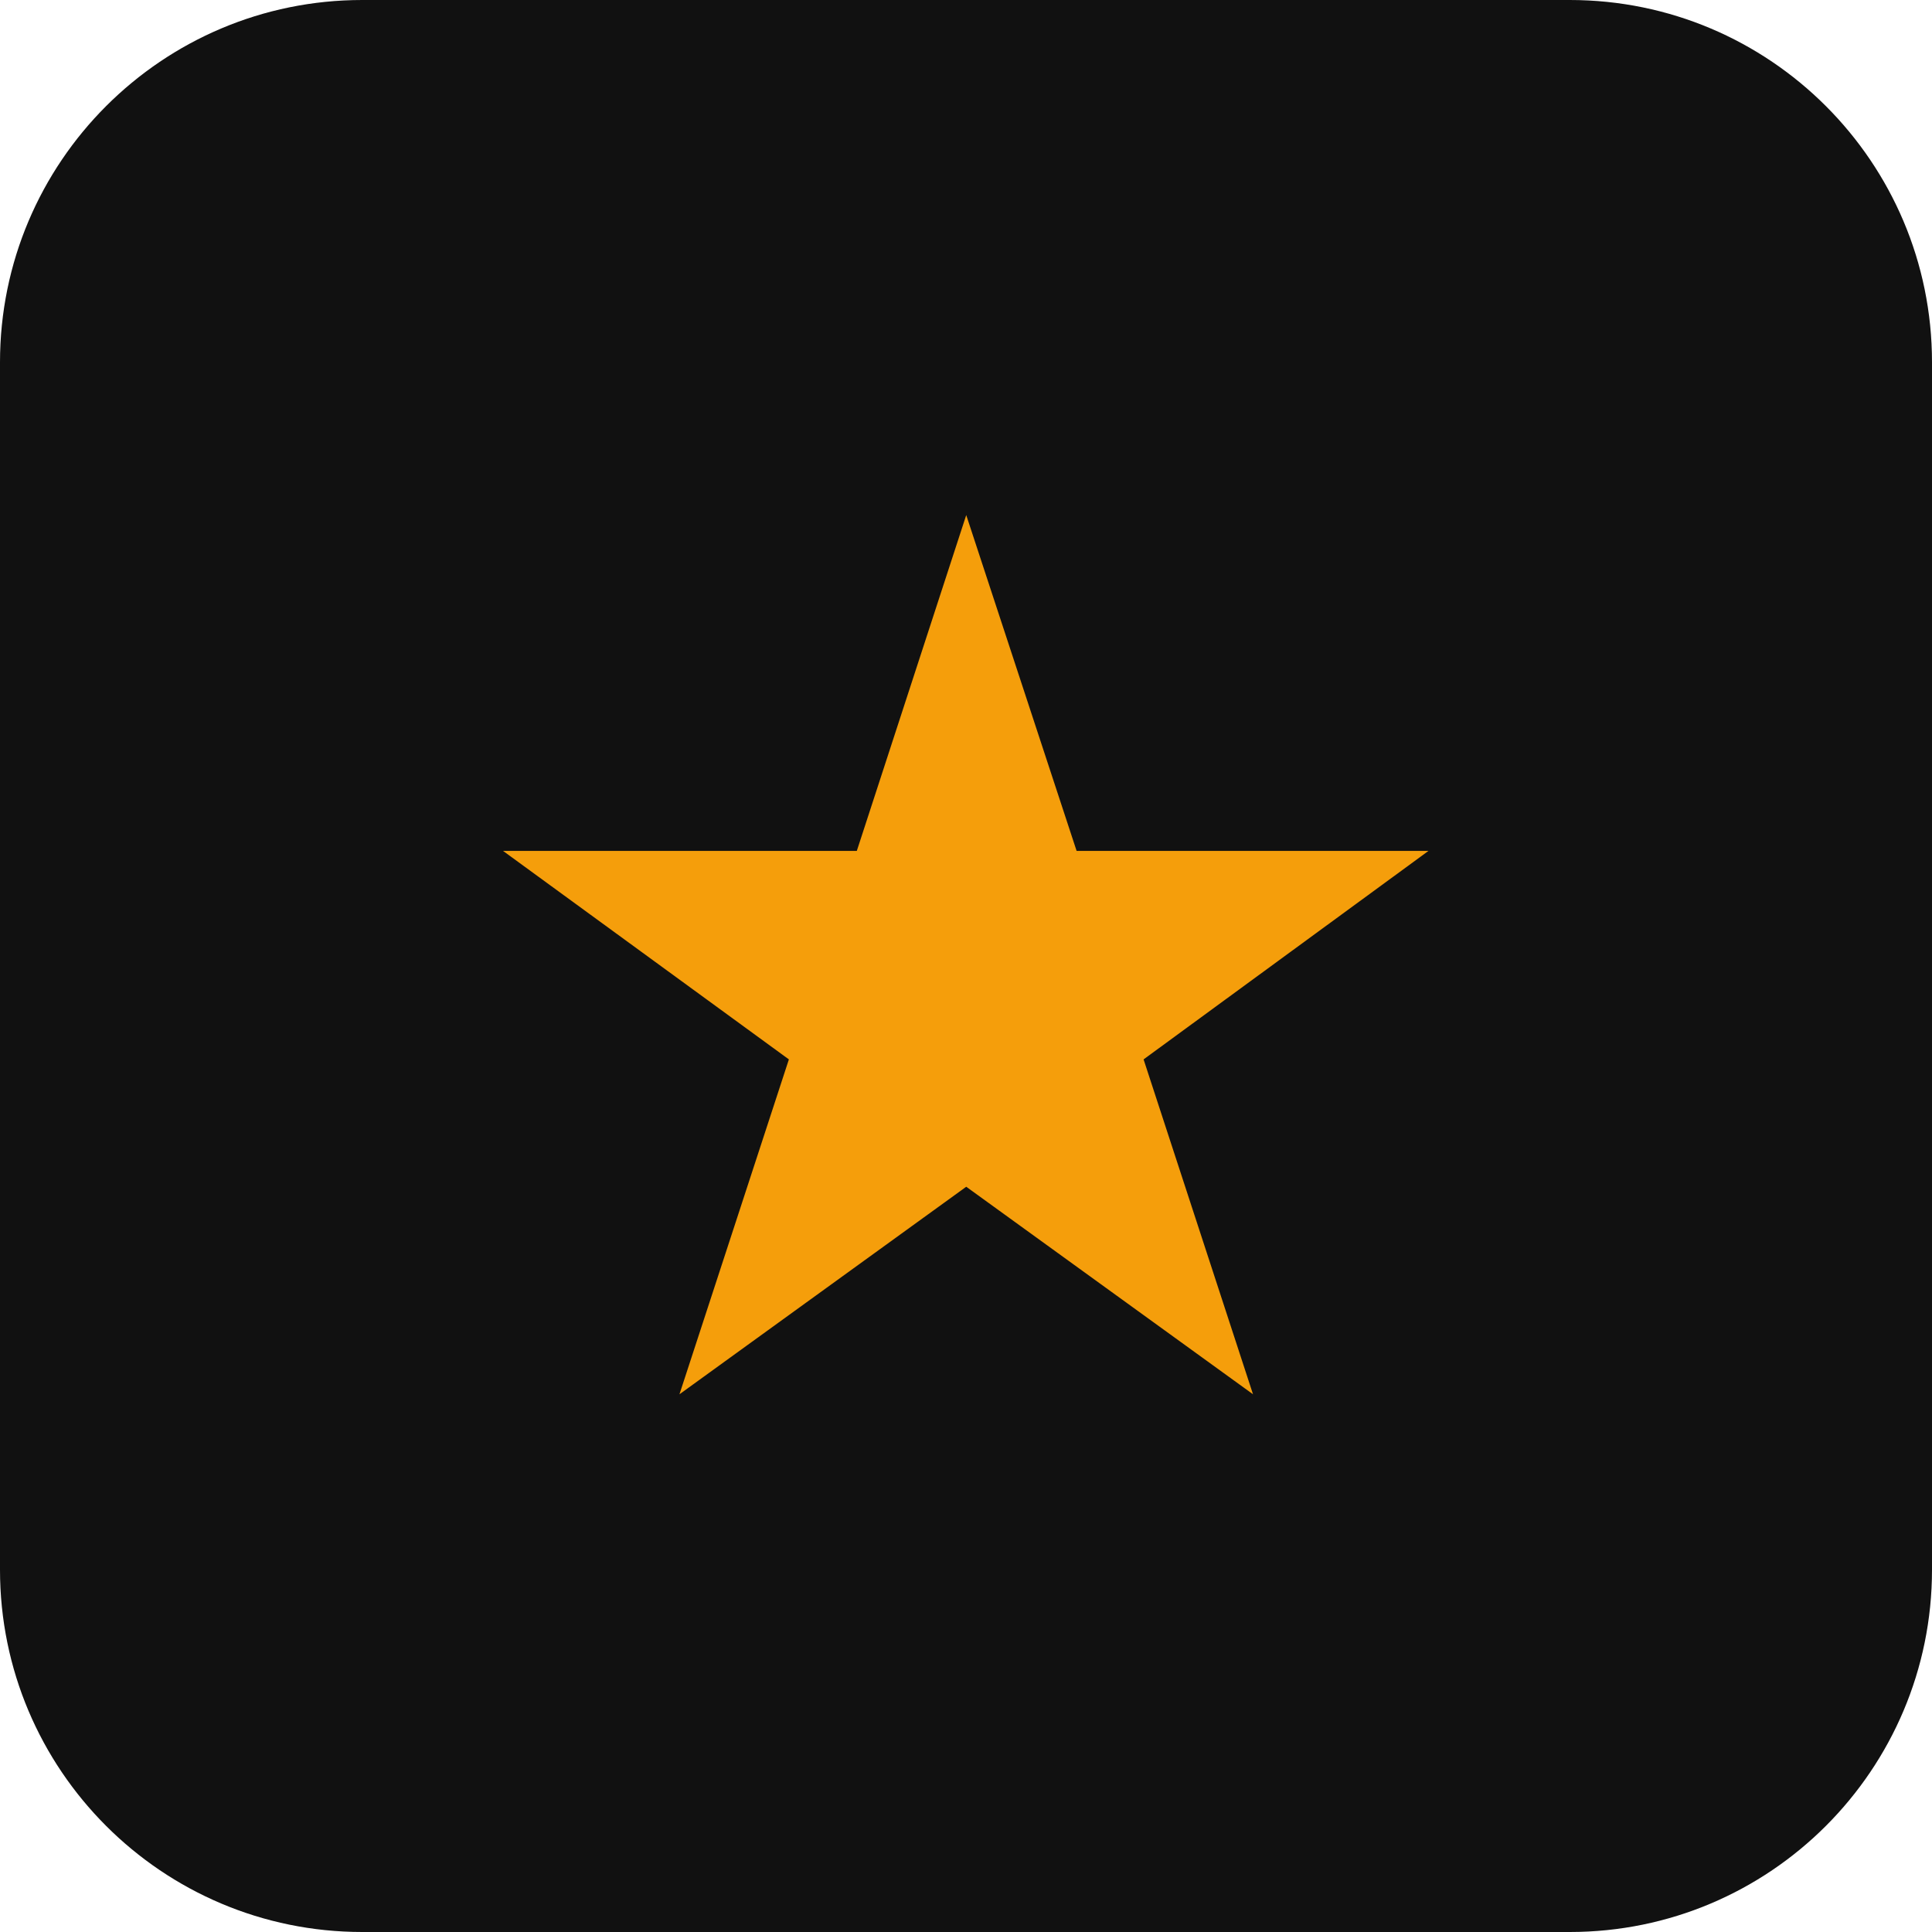
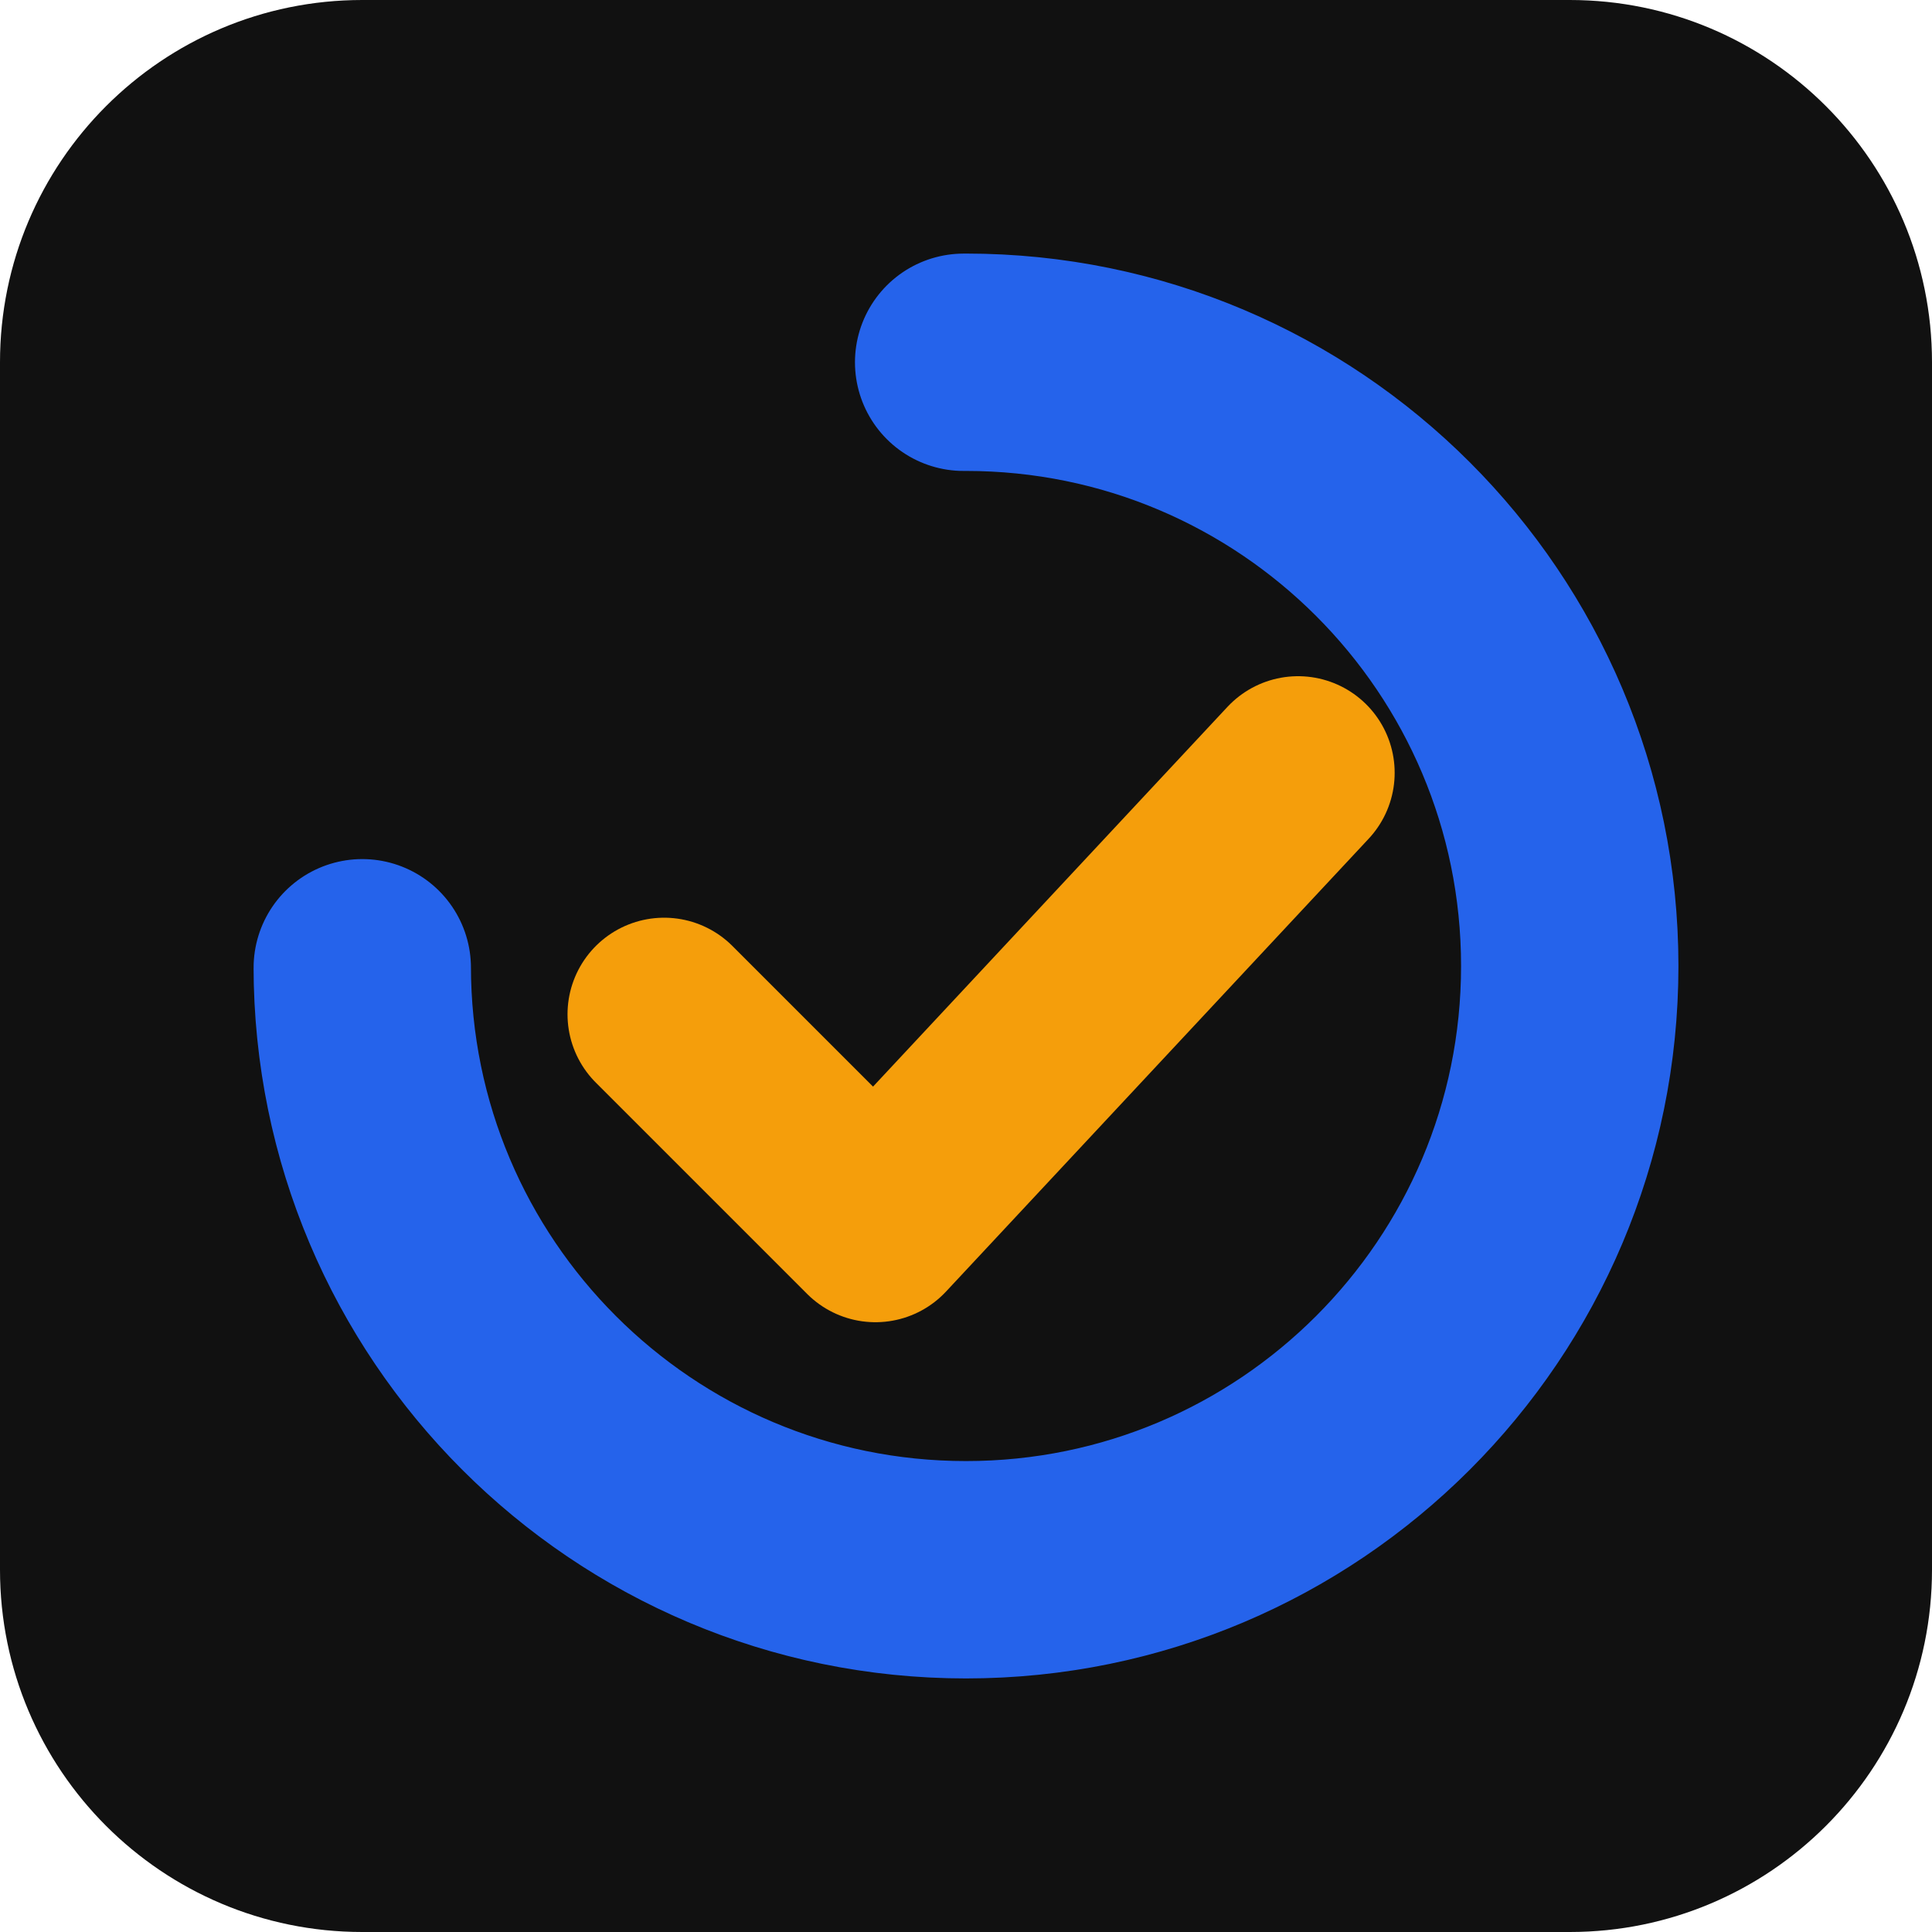
<svg xmlns="http://www.w3.org/2000/svg" viewBox="0 0 32 32">
  <rect width="32" height="32" rx="6" fill="#111" />
-   <text x="16" y="23" font-size="20" text-anchor="middle" fill="#f59e0b" font-family="system-ui, sans-serif">★</text>
+   <circle cx="16" cy="16" r="10" fill="none" stroke="#2563eb" stroke-width="3.6" stroke-linecap="round" stroke-dasharray="47.1 15.7" transform="rotate(-90 16 16)" />
+   <path d="M11 16.8 L14.5 20.3 L21.5 12.8" fill="none" stroke="#f59e0b" stroke-width="3.2" stroke-linecap="round" stroke-linejoin="round" />
</svg>
